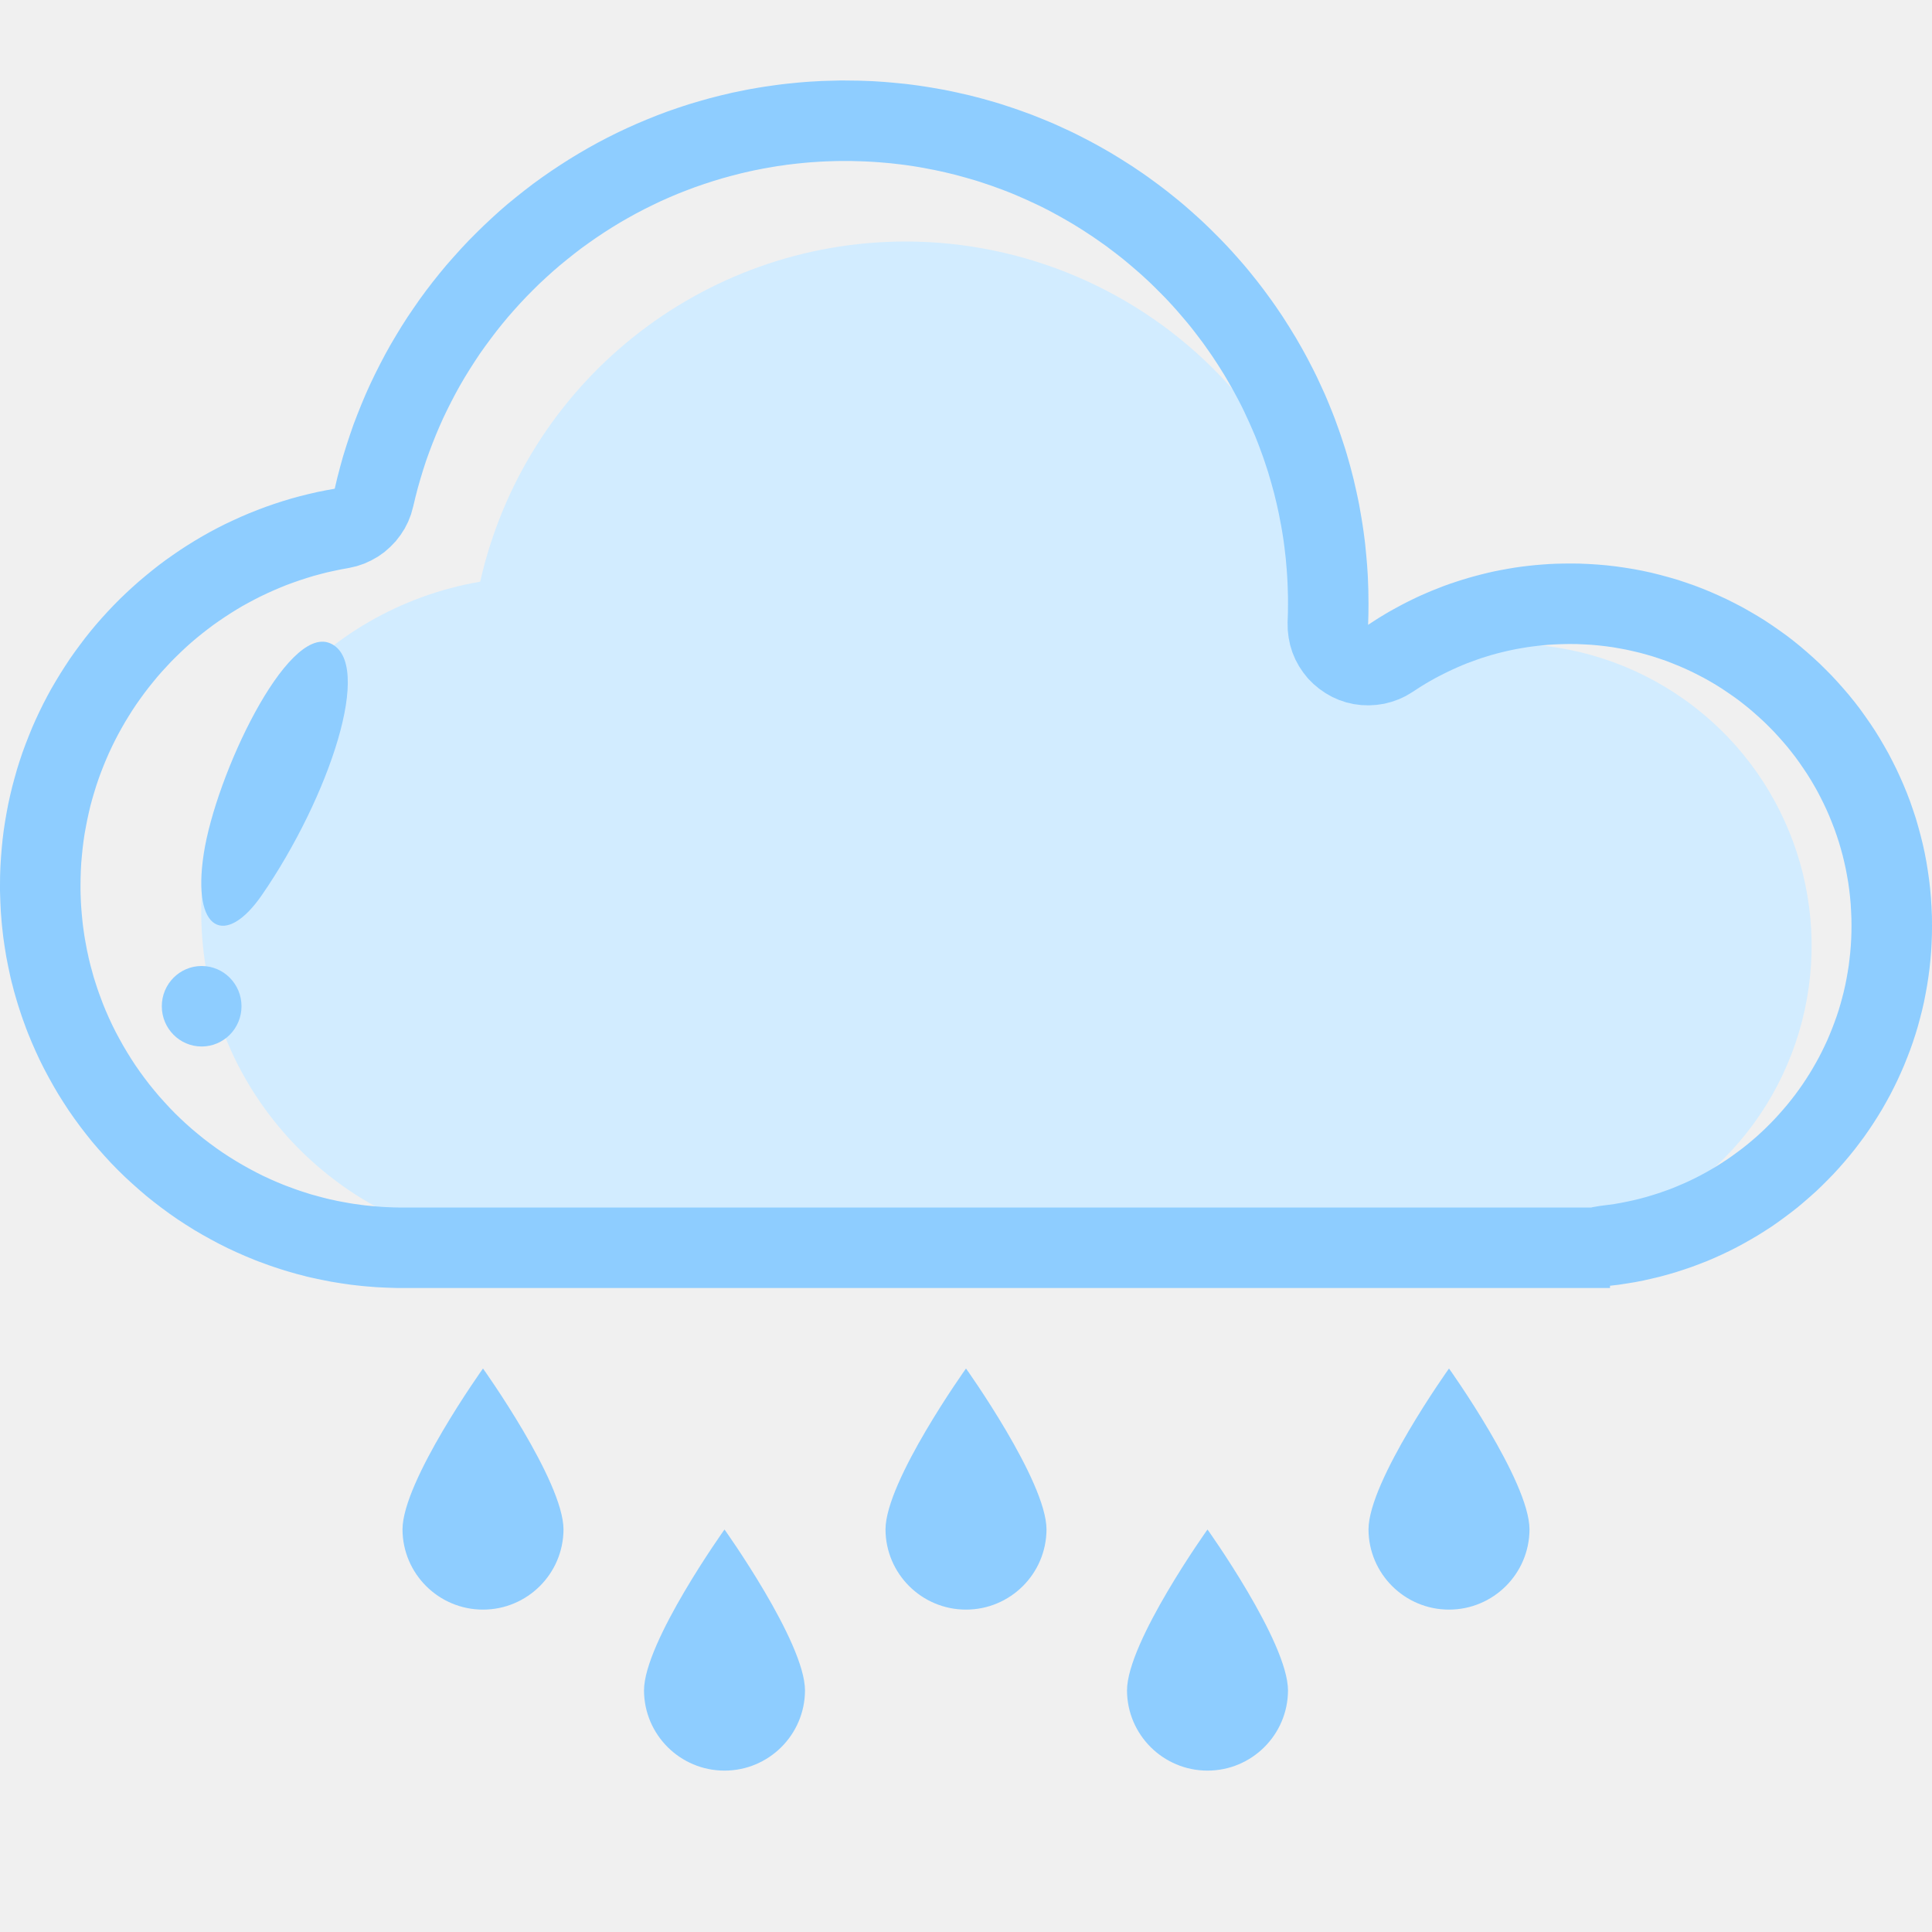
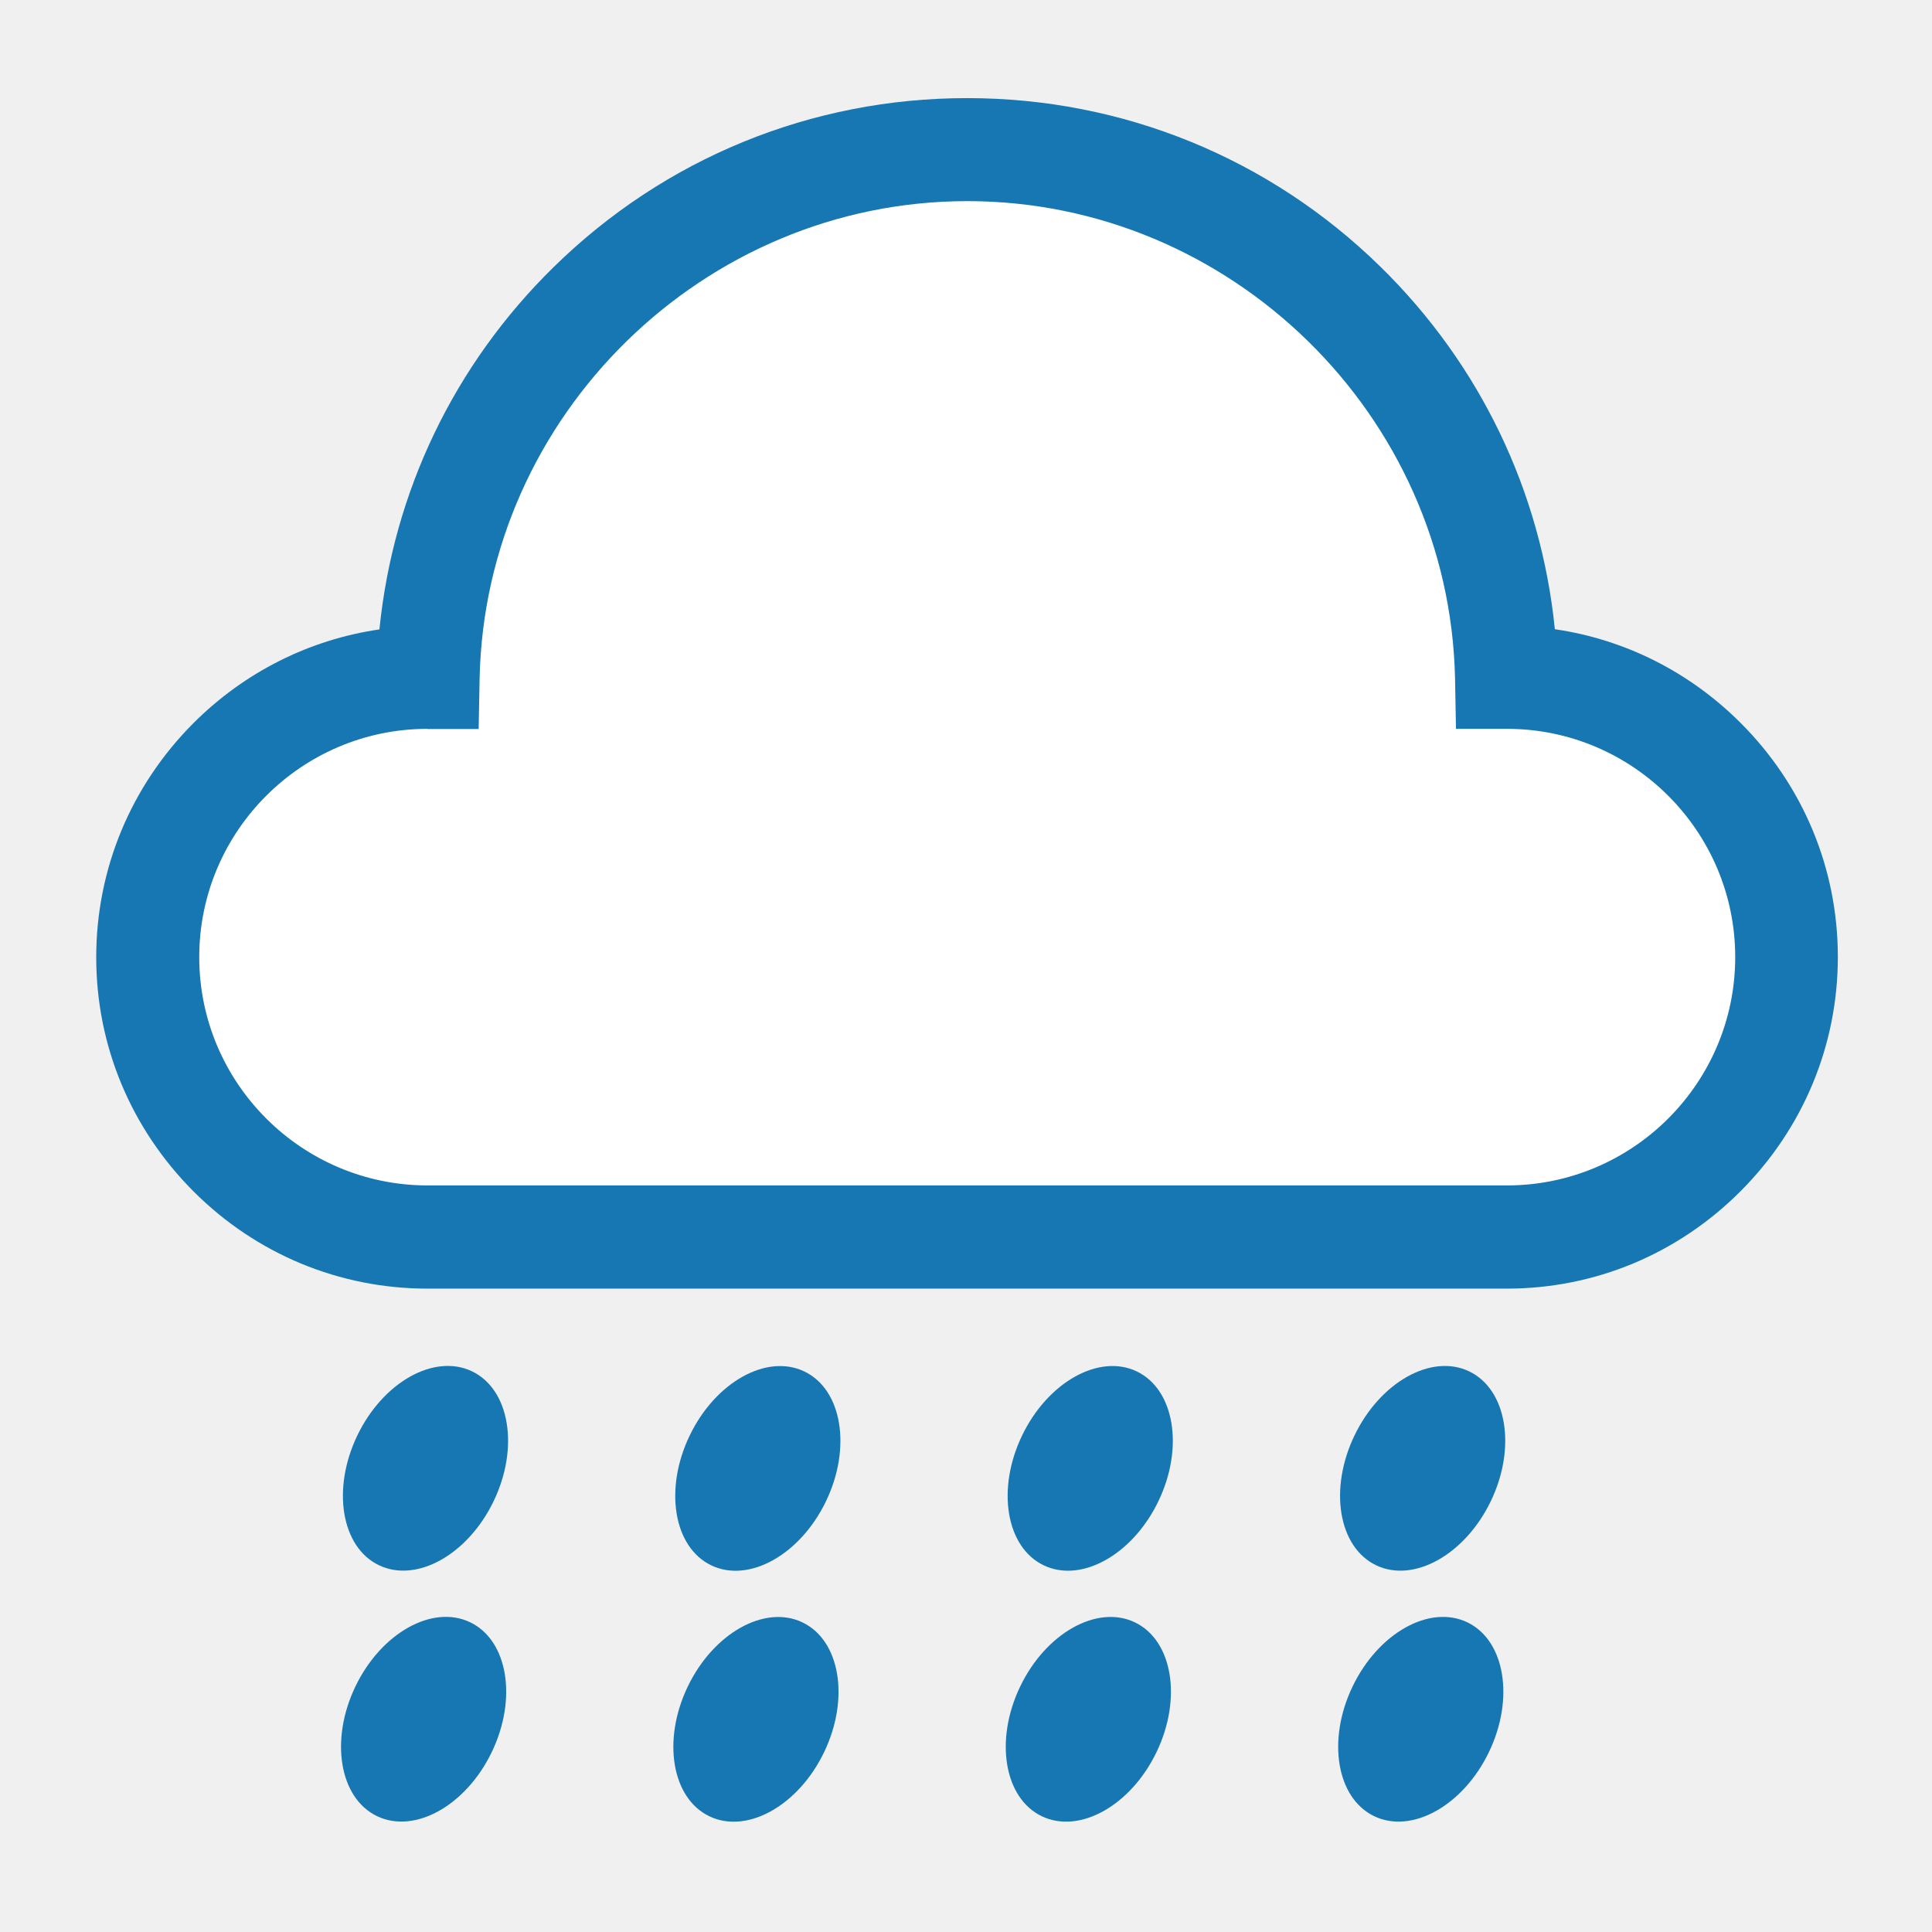
- <svg xmlns="http://www.w3.org/2000/svg" t="1659337175568" class="icon" viewBox="0 0 1024 1024" version="1.1" p-id="2009" width="128" height="128">
-   <defs>
-     <style type="text/css">@font-face { font-family: feedback-iconfont; src: url("//at.alicdn.com/t/font_1031158_u69w8yhxdu.woff2?t=1630033759944") format("woff2"), url("//at.alicdn.com/t/font_1031158_u69w8yhxdu.woff?t=1630033759944") format("woff"), url("//at.alicdn.com/t/font_1031158_u69w8yhxdu.ttf?t=1630033759944") format("truetype"); }
- </style>
-   </defs>
-   <path d="M254.507 308.309A231.339 231.339 0 0 1 480 128a231.253 231.253 0 0 1 230.912 240.427 160.043 160.043 0 1 1 106.88 291.925v0.981h-533.333A177.877 177.877 0 0 1 106.667 483.541a177.92 177.92 0 0 1 147.84-175.232z" fill="#D2ECFF" p-id="2010" />
-   <path d="M174.763 340.864c24.021 9.813-0.512 82.176-35.968 133.547-19.157 27.776-37.205 19.669-30.805-21.931 6.4-41.643 43.861-120.96 66.773-111.616z" fill="#8ECDFF" p-id="2011" />
-   <path d="M451.584 42.709l3.584 0.043 3.541 0.128 3.541 0.128 3.541 0.213 3.541 0.256 3.499 0.299 3.499 0.341 3.499 0.341 3.456 0.427 3.499 0.469 3.413 0.512 3.456 0.555 3.413 0.597 3.413 0.597 3.371 0.683 3.371 0.725 3.371 0.768 3.371 0.768 3.328 0.853 3.285 0.853 3.328 0.939 3.285 0.939 3.243 0.981 3.243 1.067 3.243 1.067 3.2 1.109 3.2 1.152 3.157 1.152 3.157 1.237 3.157 1.28 3.115 1.28 3.115 1.323 3.072 1.408 3.072 1.408 3.029 1.408 3.029 1.493 2.987 1.536 2.987 1.536 2.944 1.579 2.944 1.621 2.901 1.664 2.901 1.664 2.859 1.749 2.859 1.749 2.816 1.792 2.816 1.792 2.773 1.877 2.773 1.877 2.731 1.92 2.688 1.963 2.688 1.963 2.645 2.005 2.645 2.048 2.603 2.091 2.603 2.091 2.56 2.133 2.517 2.176 2.475 2.176 2.475 2.219 2.475 2.261 2.432 2.304 2.389 2.304 2.347 2.347 2.347 2.347 2.304 2.389 2.304 2.432 2.261 2.475 2.219 2.475 2.176 2.475 2.176 2.517 2.133 2.56 2.091 2.603 2.091 2.603 2.048 2.645 2.005 2.645 1.963 2.688 1.963 2.688 1.92 2.731 1.877 2.773 1.877 2.773 1.792 2.816 1.792 2.816 1.749 2.859 1.749 2.859 1.664 2.901 1.664 2.901 1.621 2.944 1.579 2.944 1.536 2.987 1.536 2.987 1.493 3.029 1.408 3.029 1.408 3.072 1.408 3.072 1.323 3.115 1.28 3.115 1.28 3.157 1.237 3.157 1.152 3.157 1.152 3.2 1.109 3.2 1.067 3.243 1.067 3.243 0.981 3.243 0.939 3.285 0.939 3.328 0.853 3.285 0.853 3.328 0.768 3.371 0.768 3.371 0.725 3.371 0.683 3.371 0.597 3.413 0.597 3.413 0.555 3.456 0.512 3.413 0.469 3.499 0.427 3.456 0.341 3.499 0.341 3.499 0.299 3.499 0.256 3.541 0.213 3.541 0.128 3.541 0.128 3.541 0.043 3.584L725.333 320l-0.043 5.589-0.171 5.589 2.859-1.877 2.944-1.877 2.944-1.792 2.987-1.749 3.029-1.664 3.072-1.664 3.072-1.579 3.115-1.536 3.157-1.493 3.2-1.408 3.2-1.365 3.243-1.28 3.243-1.28 3.328-1.195 3.328-1.109 3.328-1.067 3.413-1.024 3.371-0.939 3.456-0.896 3.456-0.853 3.456-0.768 3.499-0.683 3.541-0.64 3.541-0.597 3.584-0.512 3.584-0.427 3.627-0.384 3.627-0.299 3.627-0.256 3.669-0.171 3.669-0.085L832 298.667l4.949 0.043 4.907 0.213 4.907 0.299 4.864 0.427 4.821 0.555 4.779 0.683 4.736 0.768 4.693 0.896 4.693 1.024 4.608 1.152 4.565 1.237 4.565 1.323 4.48 1.493 4.437 1.536 4.352 1.664 4.352 1.792 4.267 1.877 4.224 1.963 4.181 2.091 4.096 2.133 4.053 2.304 4.011 2.347 3.925 2.432 3.84 2.56 3.797 2.645 3.755 2.688 3.669 2.816 3.584 2.901 3.499 2.987 3.456 3.072 3.371 3.115 3.285 3.243 3.243 3.285 3.115 3.371 3.072 3.456 2.987 3.499 2.901 3.584 2.816 3.669 2.688 3.755 2.645 3.797 2.56 3.84 2.432 3.925 2.347 4.011 2.304 4.053 2.133 4.096 2.091 4.181 1.963 4.224 1.877 4.267 1.792 4.352 1.664 4.352 1.536 4.437 1.493 4.48 1.323 4.565 1.237 4.565 1.152 4.608 1.024 4.693 0.896 4.693 0.768 4.736 0.683 4.779 0.555 4.821 0.427 4.864 0.299 4.907 0.213 4.907 0.043 4.949-0.043 4.608-0.171 4.608-0.256 4.565-0.384 4.523-0.469 4.48-0.597 4.48-0.683 4.437-0.811 4.437-0.853 4.352-0.981 4.309-1.109 4.309-1.152 4.267-1.28 4.224-1.365 4.181-1.451 4.096-1.579 4.096-1.621 4.053-1.749 4.011-1.792 3.925-1.92 3.925-1.963 3.84-2.091 3.797-2.133 3.755-2.261 3.712-2.304 3.627-2.389 3.584-2.475 3.541-2.56 3.456-2.603 3.413-2.688 3.328-2.773 3.285-2.859 3.243-2.901 3.157-2.987 3.072-3.029 3.029-3.115 2.987-3.2 2.859-3.243 2.816-3.285 2.773-3.371 2.645-3.456 2.603-3.456 2.517-3.541 2.475-3.627 2.347-3.669 2.304-3.712 2.176-3.755 2.133-3.797 2.048-3.883 1.963-3.925 1.877-3.968 1.792-4.011 1.707-4.053 1.579-4.096 1.536-4.139 1.408-4.224 1.365-4.224 1.237-4.267 1.152-4.309 1.024-4.352 0.981-4.352 0.853-4.437 0.725-4.437 0.683-4.48 0.512V682.667H213.333h-2.773l-2.731-0.085-2.731-0.085-2.731-0.128-2.731-0.128-2.688-0.213-2.731-0.213-2.688-0.256-2.688-0.299-2.645-0.299-2.688-0.384-2.645-0.384-2.645-0.427-2.645-0.427-2.603-0.512-2.603-0.512-2.603-0.555-2.603-0.555-2.56-0.597-2.56-0.683-2.56-0.64-2.517-0.725-2.517-0.725-2.517-0.768-2.517-0.811-2.475-0.811-2.475-0.853-2.432-0.896-2.475-0.896-2.432-0.939-4.779-1.963-4.779-2.091-4.693-2.176-4.608-2.304-4.565-2.432-4.523-2.517-4.437-2.603-4.352-2.731-4.309-2.816-4.224-2.944-4.139-3.029-4.053-3.115-4.011-3.2-3.883-3.328-3.84-3.413-3.755-3.456-3.669-3.584-3.584-3.669-3.456-3.755-3.413-3.84-3.328-3.883-3.2-4.011-3.115-4.053-3.029-4.139-2.944-4.224-2.816-4.309-2.731-4.352-2.603-4.437-2.517-4.523-2.432-4.565-2.304-4.608-2.176-4.693-2.091-4.779-1.963-4.779-0.939-2.432-0.896-2.475-0.896-2.432-0.853-2.475-0.811-2.475-0.811-2.517-0.768-2.517-0.725-2.517-0.725-2.517-0.64-2.56-0.683-2.56-0.597-2.56-0.555-2.603-0.555-2.603-0.512-2.603-0.512-2.603-0.427-2.645-0.427-2.645-0.384-2.645-0.384-2.688-0.299-2.645-0.299-2.688-0.256-2.688-0.213-2.731-0.213-2.688-0.128-2.731-0.128-2.731-0.085-2.731L0 472.107V469.333l0.043-4.949 0.171-4.907 0.299-4.864 0.384-4.821 0.469-4.821 0.597-4.779 0.725-4.779 0.811-4.693 0.896-4.693 1.024-4.651 1.109-4.608 1.237-4.565 1.28-4.523 1.408-4.48 1.493-4.437 1.621-4.395 1.707-4.352 1.749-4.309 1.877-4.267 1.963-4.181 2.048-4.181 2.133-4.096 2.219-4.053 2.347-4.011 2.389-3.925 2.475-3.883 2.517-3.84 2.645-3.755 2.731-3.712 2.773-3.669 2.859-3.584 2.944-3.541 3.029-3.456 3.072-3.371 3.157-3.328 3.243-3.285 3.285-3.157 3.371-3.115 3.456-3.072 3.499-2.944 3.541-2.901 3.627-2.859 3.669-2.731 3.755-2.645 3.797-2.603 3.883-2.517 3.925-2.432 3.968-2.347 4.011-2.261 4.096-2.176 4.139-2.091 4.181-1.963 4.224-1.92 4.309-1.835 4.309-1.707 4.395-1.664 4.437-1.536 4.437-1.451 4.523-1.365 4.523-1.237 4.608-1.152 4.608-1.067 4.693-0.939 4.693-0.853 0.683-2.901 0.683-2.901 1.493-5.717 1.579-5.675 1.749-5.632 1.835-5.589 1.92-5.547 2.091-5.461 2.176-5.419 2.261-5.376 2.389-5.291 2.517-5.248 2.603-5.163 2.688-5.12 2.816-5.077 2.944-4.992 2.987-4.907 3.115-4.864 3.243-4.779 3.285-4.736 3.413-4.651 3.499-4.565 3.584-4.48 3.669-4.437 3.797-4.309 3.84-4.267 3.925-4.181 4.053-4.096 4.096-4.011 4.181-3.925 4.267-3.883 4.352-3.755 4.437-3.627 4.523-3.584 4.565-3.499 4.651-3.371 4.736-3.285 4.821-3.2 4.864-3.115 4.907-2.987 4.992-2.901 5.077-2.816 5.12-2.688 5.205-2.603 5.248-2.475 5.333-2.389 5.376-2.261 5.419-2.176 5.461-2.048 5.547-1.92 5.589-1.835 5.632-1.664 5.717-1.621 5.717-1.451 2.901-0.683 2.901-0.683 2.901-0.597 2.944-0.597 2.901-0.597 2.944-0.512 2.944-0.512 2.987-0.469 2.987-0.427 2.987-0.427 2.987-0.384 2.987-0.341 3.029-0.299 3.029-0.299 3.029-0.256 3.029-0.213 3.072-0.171 3.029-0.171 3.072-0.085 3.072-0.085 3.115-0.085h3.072l3.584 0.043zM445.355 85.333l-2.603 0.043-2.603 0.085-2.603 0.085-2.603 0.128-2.56 0.171-2.603 0.171-2.56 0.213-2.56 0.256-2.56 0.256-2.517 0.299-2.56 0.299-2.517 0.384-2.517 0.341-2.517 0.427-2.475 0.427-2.475 0.427-2.517 0.512-2.432 0.469-2.475 0.555-2.432 0.555-2.347 0.555-4.949 1.28-4.821 1.323-4.779 1.451-4.693 1.536-4.693 1.621-4.651 1.749-4.565 1.792-4.523 1.92-4.523 2.005-4.437 2.133-4.395 2.176-4.309 2.261-4.309 2.389-4.224 2.432-4.181 2.56-4.096 2.603-4.096 2.731-3.968 2.773-3.968 2.859-3.883 2.987-3.797 3.029-3.755 3.072-3.712 3.2-3.584 3.243-3.584 3.328-3.456 3.413-3.413 3.456-3.328 3.541-3.285 3.627-3.2 3.669-3.115 3.755-3.029 3.797-2.944 3.883-2.901 3.925-2.816 3.968-2.688 4.053-2.645 4.139-2.56 4.139-2.475 4.224-2.389 4.309-2.261 4.309-2.219 4.395-2.133 4.437-2.005 4.48-1.92 4.523-1.835 4.608-1.749 4.608-1.664 4.651-1.536 4.736-1.451 4.779-1.365 4.779-1.28 4.949-0.555 2.347-0.64 2.645-1.109 4.011-1.493 3.84-1.877 3.712-2.219 3.456-2.56 3.285-2.859 2.987-3.115 2.731-3.371 2.389-3.627 2.048-3.755 1.707-3.925 1.323-4.053 0.939-4.224 0.768-3.712 0.768-3.712 0.811-3.627 0.939-3.627 0.981-3.627 1.109-3.541 1.152-3.541 1.237-3.499 1.28-3.456 1.408-3.413 1.451-3.413 1.536-3.328 1.579-3.285 1.664-3.285 1.749-3.243 1.792-3.157 1.877-3.157 1.963-3.072 2.005-3.029 2.048-3.029 2.133-2.944 2.219-2.901 2.261-2.859 2.304-2.816 2.389-2.731 2.432-2.688 2.517-2.645 2.56-2.603 2.603-2.517 2.688-2.475 2.688-2.432 2.773-2.347 2.859-2.304 2.859-2.219 2.901-2.176 2.987-2.133 3.029-2.048 3.072-1.963 3.115-1.92 3.157-1.835 3.2-1.792 3.243-1.707 3.285-1.621 3.285-1.579 3.371-1.493 3.413-1.408 3.413-1.365 3.499-1.28 3.499-1.195 3.541-1.109 3.584-1.067 3.627-0.981 3.627-0.853 3.669-0.811 3.712-0.725 3.755-0.683 3.755-0.555 3.797-0.469 3.84-0.384 3.84-0.341 3.883-0.213 3.925-0.128 3.925-0.043 4.053v2.133l0.043 2.219 0.085 2.176 0.085 2.176 0.128 2.219 0.171 2.176 0.171 2.133 0.213 2.176 0.213 2.133 0.256 2.133 0.299 2.133 0.299 2.133 0.341 2.091 0.384 2.133 0.384 2.091 0.384 2.048 0.469 2.091 0.427 2.048 0.512 2.091 0.512 2.048 0.555 2.005 0.555 2.048 0.555 2.005 0.64 2.005 0.64 2.005 0.64 1.963 0.683 1.963 0.725 1.963 0.725 1.963 0.683 1.835 1.621 3.968 1.664 3.797 1.749 3.755 1.835 3.669 1.963 3.669 2.005 3.584 2.091 3.541 2.176 3.499 2.261 3.456 2.347 3.371 2.432 3.328 2.475 3.243 2.603 3.2 2.645 3.157 2.731 3.029 2.773 3.029 2.859 2.944 2.944 2.859 2.987 2.773 3.072 2.731 3.157 2.645 3.2 2.603 3.243 2.475 3.328 2.432 3.371 2.347 3.456 2.261 3.499 2.176 3.541 2.091 3.584 2.005 3.669 1.963 3.669 1.835 3.755 1.749 3.797 1.664 3.968 1.621 1.835 0.683 1.963 0.725 1.963 0.725 1.963 0.683 1.963 0.64 2.005 0.64 2.005 0.64 2.005 0.555 2.048 0.555 2.005 0.555 2.048 0.512 2.091 0.512 2.048 0.427 2.091 0.469 2.048 0.384 2.091 0.384 2.133 0.384 2.091 0.341 2.133 0.299 2.133 0.299 2.133 0.256 2.133 0.213 2.176 0.213 2.176 0.171 2.133 0.171 2.219 0.128 2.176 0.085 2.176 0.085 2.219 0.043h632.363l0.597-0.171 4.053-0.683 4.011-0.512 3.456-0.469 3.413-0.597 3.413-0.683 3.371-0.725 3.328-0.811 3.328-0.896 3.285-0.981 3.243-1.024 3.2-1.109 3.2-1.152 3.157-1.28 3.115-1.323 3.072-1.365 3.029-1.451 3.029-1.536 2.944-1.579 2.944-1.664 2.901-1.707 2.816-1.792 2.816-1.835 2.773-1.92 2.688-1.963 2.688-2.005 2.645-2.091 2.56-2.133 2.517-2.176 2.475-2.261 2.432-2.304 2.389-2.389 2.304-2.389 2.261-2.475 2.219-2.517 2.176-2.56 2.091-2.603 2.048-2.645 1.963-2.688 1.963-2.773 1.835-2.773 1.792-2.816 1.749-2.901 1.664-2.901 1.621-2.944 1.536-2.987 1.493-3.072 1.408-3.029 1.323-3.115 1.28-3.157 1.195-3.157 1.152-3.2 1.067-3.243 0.981-3.285 0.896-3.285 0.853-3.328 0.768-3.371 0.683-3.413 0.597-3.413 0.555-3.456 0.427-3.456 0.384-3.499 0.299-3.541 0.213-3.541 0.128-3.584L981.333 490.667l-0.043-3.883-0.171-3.84-0.213-3.797-0.341-3.797-0.427-3.755-0.512-3.712-0.64-3.669-0.683-3.669-0.811-3.627-0.853-3.584-0.981-3.541-1.024-3.499-1.152-3.499-1.195-3.413-1.323-3.413-1.365-3.371-1.451-3.328-1.536-3.285-1.621-3.243-1.664-3.2-1.749-3.115-1.835-3.115-1.92-3.072-2.005-2.987-2.048-2.987-2.091-2.901-2.219-2.859-2.219-2.773-2.347-2.731-2.389-2.688-2.432-2.645-2.517-2.56-2.56-2.517-2.645-2.432-2.688-2.389-2.731-2.347-2.773-2.219-2.859-2.219-2.901-2.091-2.987-2.048-2.987-2.005-3.072-1.92-3.115-1.835-3.115-1.749-3.2-1.664-3.243-1.621-3.285-1.536-3.328-1.451-3.371-1.365-3.371-1.323-3.456-1.195-3.499-1.152-3.499-1.024-3.541-0.981-3.584-0.853-3.627-0.811-3.669-0.683-3.669-0.64-3.712-0.512-3.755-0.427-3.797-0.341-3.797-0.213-3.84-0.171L831.915 341.333l-2.816 0.043-2.859 0.085-2.859 0.128-2.859 0.171-2.816 0.256-2.816 0.299-2.773 0.341-2.773 0.384-2.773 0.469-2.731 0.469-2.731 0.555-2.688 0.597-2.688 0.64-2.645 0.683-2.645 0.725-2.645 0.811-2.603 0.811-2.56 0.896-2.56 0.939-2.56 0.939-2.517 1.024-2.475 1.067-2.475 1.109-2.432 1.152-2.432 1.195-2.432 1.237-2.347 1.237-2.347 1.323-2.347 1.365-2.304 1.408-2.261 1.451-2.56 1.664-3.499 2.091-3.627 1.707-3.84 1.365-3.925 1.024-3.968 0.597-4.053 0.256-4.053-0.128-4.011-0.512-3.968-0.896-3.84-1.28-3.669-1.621-3.541-2.005-3.328-2.304-3.115-2.603-2.859-2.859-2.517-3.157-2.261-3.371-1.92-3.541-1.579-3.755-1.195-3.883-0.811-3.925-0.469-4.053-0.085-4.053 0.171-5.12 0.043-4.864v-2.944l-0.085-3.029-0.085-3.029-0.128-3.029-0.171-2.987-0.213-2.987-0.256-2.987-0.256-2.944-0.341-2.944-0.341-2.944-0.384-2.944-0.427-2.901-0.469-2.901-0.512-2.901-0.555-2.859-0.555-2.901-0.597-2.816-0.64-2.859-0.683-2.816-0.683-2.816-0.768-2.816-0.768-2.773-0.811-2.773-0.811-2.773-0.896-2.731-0.896-2.731-0.939-2.731-0.981-2.688-0.981-2.688-1.024-2.645-1.067-2.688-1.109-2.603-1.152-2.645-1.152-2.603-1.195-2.56-1.195-2.603-1.237-2.56-1.28-2.517-1.323-2.517-1.365-2.517-1.365-2.475-1.408-2.475-1.408-2.432-1.451-2.432-1.493-2.389-1.493-2.389-1.579-2.389-1.536-2.347-1.621-2.347-1.621-2.304-1.621-2.304-1.707-2.261-1.707-2.261-1.707-2.219-1.749-2.219-1.792-2.176-1.835-2.176-1.835-2.133-1.835-2.133-1.877-2.091-1.92-2.091-1.92-2.048-1.963-2.005-2.005-2.005-2.005-2.005-2.005-1.963-2.048-1.92-2.091-1.92-2.091-1.877-2.133-1.835-2.133-1.835-2.176-1.835-2.176-1.792-2.219-1.749-2.219-1.707-2.261-1.707-2.261-1.707-2.304-1.621-2.304-1.621-2.347-1.621-2.347-1.536-2.389-1.579-2.389-1.493-2.389-1.493-2.432-1.451-2.432-1.408-2.475-1.408-2.475-1.365-2.517-1.365-2.517-1.323-2.517-1.28-2.56-1.237-2.603-1.195-2.56-1.195-2.603-1.152-2.645-1.152-2.603-1.109-2.688-1.067-2.645-1.024-2.688-0.981-2.688-0.981-2.731-0.939-2.731-0.896-2.731-0.896-2.773-0.811-2.773-0.811-2.773-0.768-2.816-0.768-2.816-0.683-2.816-0.683-2.859-0.64-2.816-0.597-2.901-0.555-2.859-0.555-2.901-0.512-2.901-0.469-2.901-0.427-2.944-0.384-2.944-0.341-2.944-0.341-2.944-0.256-2.987-0.256-2.987-0.213-2.987-0.171-3.029-0.128-3.029-0.085L451.029 85.333h-5.675z" fill="#8ECDFF" p-id="2012" />
-   <path d="M85.76 533.333a21.333 21.12 90 1 0 42.24 0 21.333 21.12 90 1 0-42.24 0Z" fill="#8ECDFF" p-id="2013" />
-   <path d="M256 725.333s42.667 59.733 42.667 85.333a42.667 42.667 0 0 1-85.333 0c0-25.6 42.667-85.333 42.667-85.333zM768 725.333s42.667 59.733 42.667 85.333a42.667 42.667 0 0 1-85.333 0c0-25.6 42.667-85.333 42.667-85.333zM512 725.333s42.667 59.733 42.667 85.333a42.667 42.667 0 0 1-85.333 0c0-25.6 42.667-85.333 42.667-85.333zM384 810.667s42.667 59.733 42.667 85.333a42.667 42.667 0 0 1-85.333 0c0-25.6 42.667-85.333 42.667-85.333zM640 810.667s42.667 59.733 42.667 85.333a42.667 42.667 0 0 1-85.333 0c0-25.6 42.667-85.333 42.667-85.333z" fill="#8ECDFF" p-id="2014" />
+ <svg xmlns="http://www.w3.org/2000/svg" t="1696840181483" class="icon" viewBox="0 0 1024 1024" version="1.1" p-id="3263" width="200" height="200">
+   <path d="M798.6 359h-0.3C795.1 204 668.4 79.3 512.6 79.3S230.2 204 226.9 359h-0.4C145 359 78.3 425.7 78.3 507.3c0 81.6 66.7 148.3 148.3 148.3h572.1c81.6 0 148.3-66.7 148.3-148.3 0-81.5-66.8-148.3-148.4-148.3z" fill="#FFFFFF" p-id="3264" />
+   <path d="M798.6 683h-572c-46.7 0-90.8-18.3-124-51.5C69.3 598.1 51 554.1 51 507.4c0-46.7 18.3-90.8 51.5-124.1 27.1-27.1 61.5-44.3 98.6-49.7 7.3-72.8 39.5-140.2 92.3-192C352.3 83.8 430.1 52 512.6 52S673 83.8 731.8 141.5c52.8 51.8 85 119.2 92.3 192 37.1 5.4 71.4 22.6 98.5 49.7 33.2 33.2 51.5 77.3 51.5 124s-18.3 90.8-51.5 124.1-77.2 51.7-124 51.7z m-572-296.7c-66.7 0-121 54.3-121 121s54.3 121 121 121h572.1c66.7 0 121-54.3 121-121s-54.3-121-121-121h-27l-0.5-26.8c-3-139.5-118.9-252.9-258.5-252.9s-255.6 113.5-258.5 253l-0.5 26.8h-27.1z" fill="#1677B3" p-id="3265" />
+   <path d="M200.841 829.603a40.1 57 25.658 1 0 49.362-102.759 40.1 57 25.658 1 0-49.362 102.759Z" fill="#1677B3" p-id="3266" />
+   <path d="M553.168 829.647a40.1 57 25.658 1 0 49.362-102.759 40.1 57 25.658 1 0-49.362 102.759Z" fill="#1677B3" p-id="3267" />
+   <path d="M729.353 829.623a40.1 57 25.658 1 0 49.362-102.759 40.1 57 25.658 1 0-49.362 102.759Z" fill="#1677B3" p-id="3268" />
+   <path d="M376.983 829.669a40.1 57 25.658 1 0 49.362-102.759 40.1 57 25.658 1 0-49.362 102.759Z" fill="#1677B3" p-id="3269" />
+   <path d="M199.843 962.602a40.1 57 25.658 1 0 49.362-102.759 40.1 57 25.658 1 0-49.362 102.759Z" fill="#1677B3" p-id="3270" />
+   <path d="M552.169 962.645a40.1 57 25.658 1 0 49.362-102.759 40.1 57 25.658 1 0-49.362 102.759Z" fill="#1677B3" p-id="3271" />
+   <path d="M728.355 962.622a40.1 57 25.658 1 0 49.362-102.759 40.1 57 25.658 1 0-49.362 102.759Z" fill="#1677B3" p-id="3272" />
+   <path d="M375.984 962.669a40.1 57 25.658 1 0 49.362-102.759 40.1 57 25.658 1 0-49.362 102.759Z" fill="#1677B3" p-id="3273" />
</svg>
